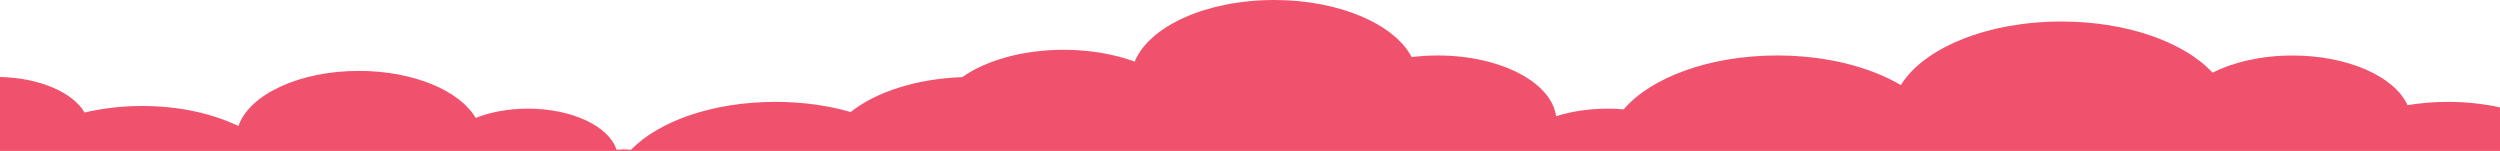
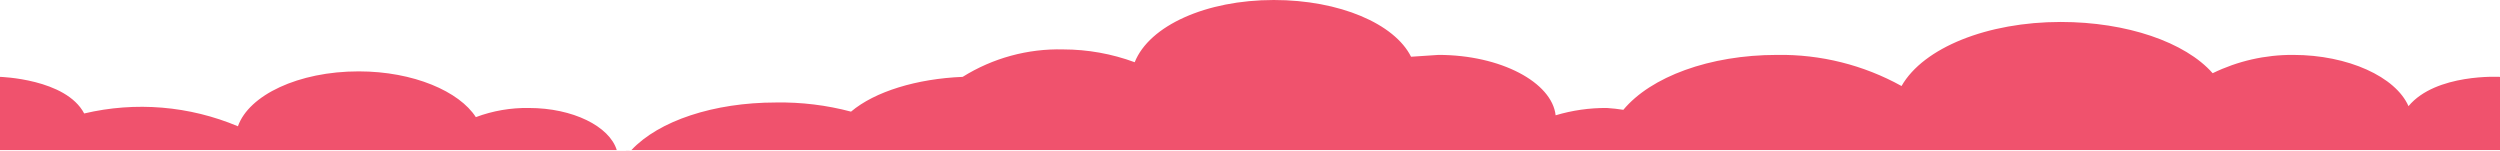
<svg xmlns="http://www.w3.org/2000/svg" width="1366" height="82" fill="none">
-   <defs>
-     <clipPath clipPathUnits="userSpaceOnUse" id="a">
-       <rect style="fill:#00f;fill-rule:evenodd;stroke-width:1.143" width="1612.132" height="115.383" x="-165.128" y="-32.895" rx="1.221" />
-     </clipPath>
-   </defs>
-   <path d="M1337.53 55.675c-7.66 0-15.06.614-22.04 1.78-7.06-15.597-32.52-27.128-62.86-27.128-16.82 0-32.17 3.56-43.68 9.389-15.39-16.62-46.57-27.963-82.57-27.963-40.7 0-75.28 14.525-87.75 34.722-16.92-9.957-40.921-16.164-67.538-16.164-37.065 0-69.058 12.052-83.901 29.444a101.342 101.342 0 0 0-8.836-.378c-10.229 0-19.805 1.497-28.119 4.112-2.481-18.558-30.47-33.178-64.617-33.178-4.897 0-9.685.3-14.278.882C761.896 13.17 731.84 0 696.255 0c-37.216 0-68.36 14.4-76.261 33.666-11.121-4.08-24.463-6.459-38.805-6.459-22.504 0-42.527 5.845-55.411 14.935-25.268.882-47.359 8.224-60.961 19.062-12.319-3.544-26.313-5.545-41.156-5.545-34.126 0-63.79 10.587-78.851 26.168a45.736 45.736 0 0 0-4.201-.19c-1.284 0-2.524.048-3.765.142-4.091-12.745-24.18-22.418-48.381-22.418-10.665 0-20.502 1.89-28.555 5.073-8.705-14.903-33.973-25.695-63.79-25.695-32.711 0-59.96 12.982-65.836 30.138-14.038-6.822-32.429-10.965-52.582-10.965-11.187 0-21.83 1.276-31.47 3.576C39.83 50.46 21.461 42.426-.412 42.063v51.233a26.634 26.634 0 0 0-1.24 4.82A21.769 21.769 0 0 0-2 102.055c0 2.993.544 5.923 1.567 8.743V206H1366V58.684c-8.79-1.954-18.41-3.01-28.47-3.01z" fill="#f0526d" clip-path="url(#a)" />
+   <path d="M1316 58c-7-16-33-28-63-28a99 99 0 0 0-44 10c-15-17-47-28-83-28-40 0-75 14-87 35a136 136 0 0 0-68-17c-37 0-69 12-84 30a101 101 0 0 0-9-1 95 95 0 0 0-28 4c-2-18-30-33-64-33l-15 1c-9-18-39-31-75-31-37 0-68 14-76 34a113 113 0 0 0-39-7 99 99 0 0 0-55 15c-25 1-48 8-61 19a150 150 0 0 0-41-5c-34 0-64 10-79 26a46 46 0 0 0-4 0h-4c-4-13-24-23-48-23a79 79 0 0 0-29 5c-9-14-34-25-64-25-33 0-60 13-66 30a136 136 0 0 0-84-7C36 43 0 42 0 42v40h1366V42s-35-2-50 16z" fill="#f0526d" />
</svg>
